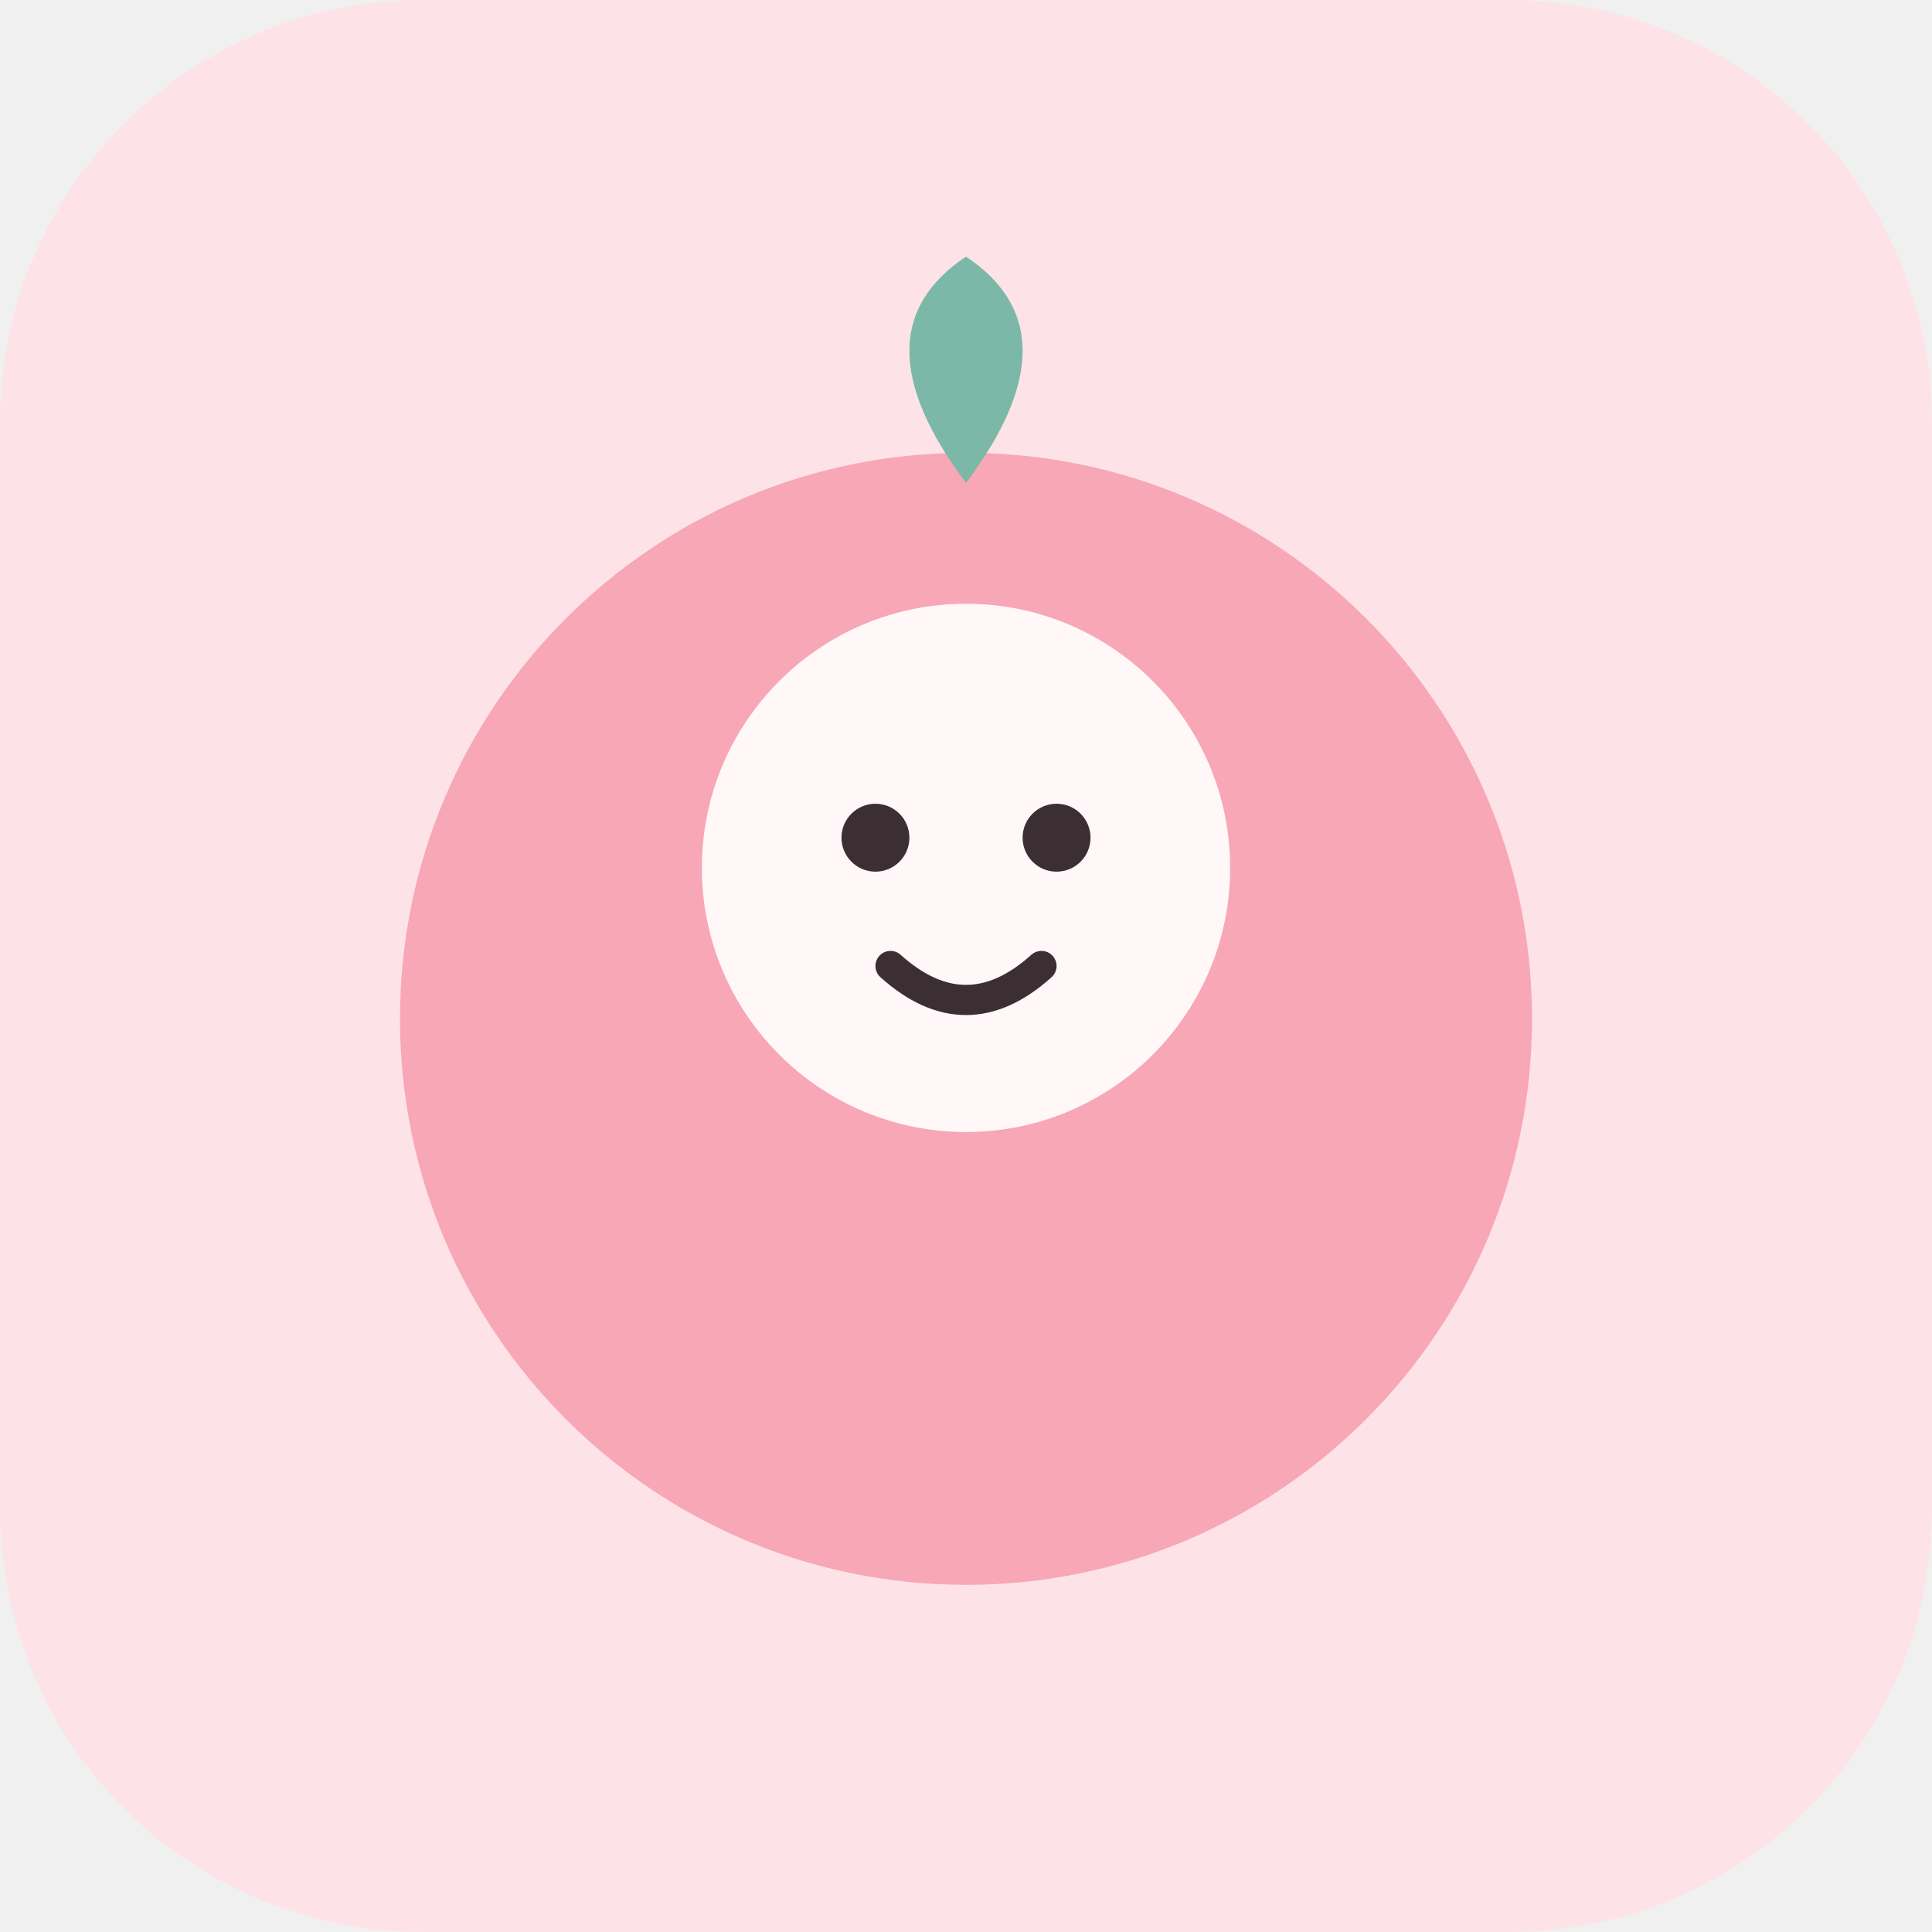
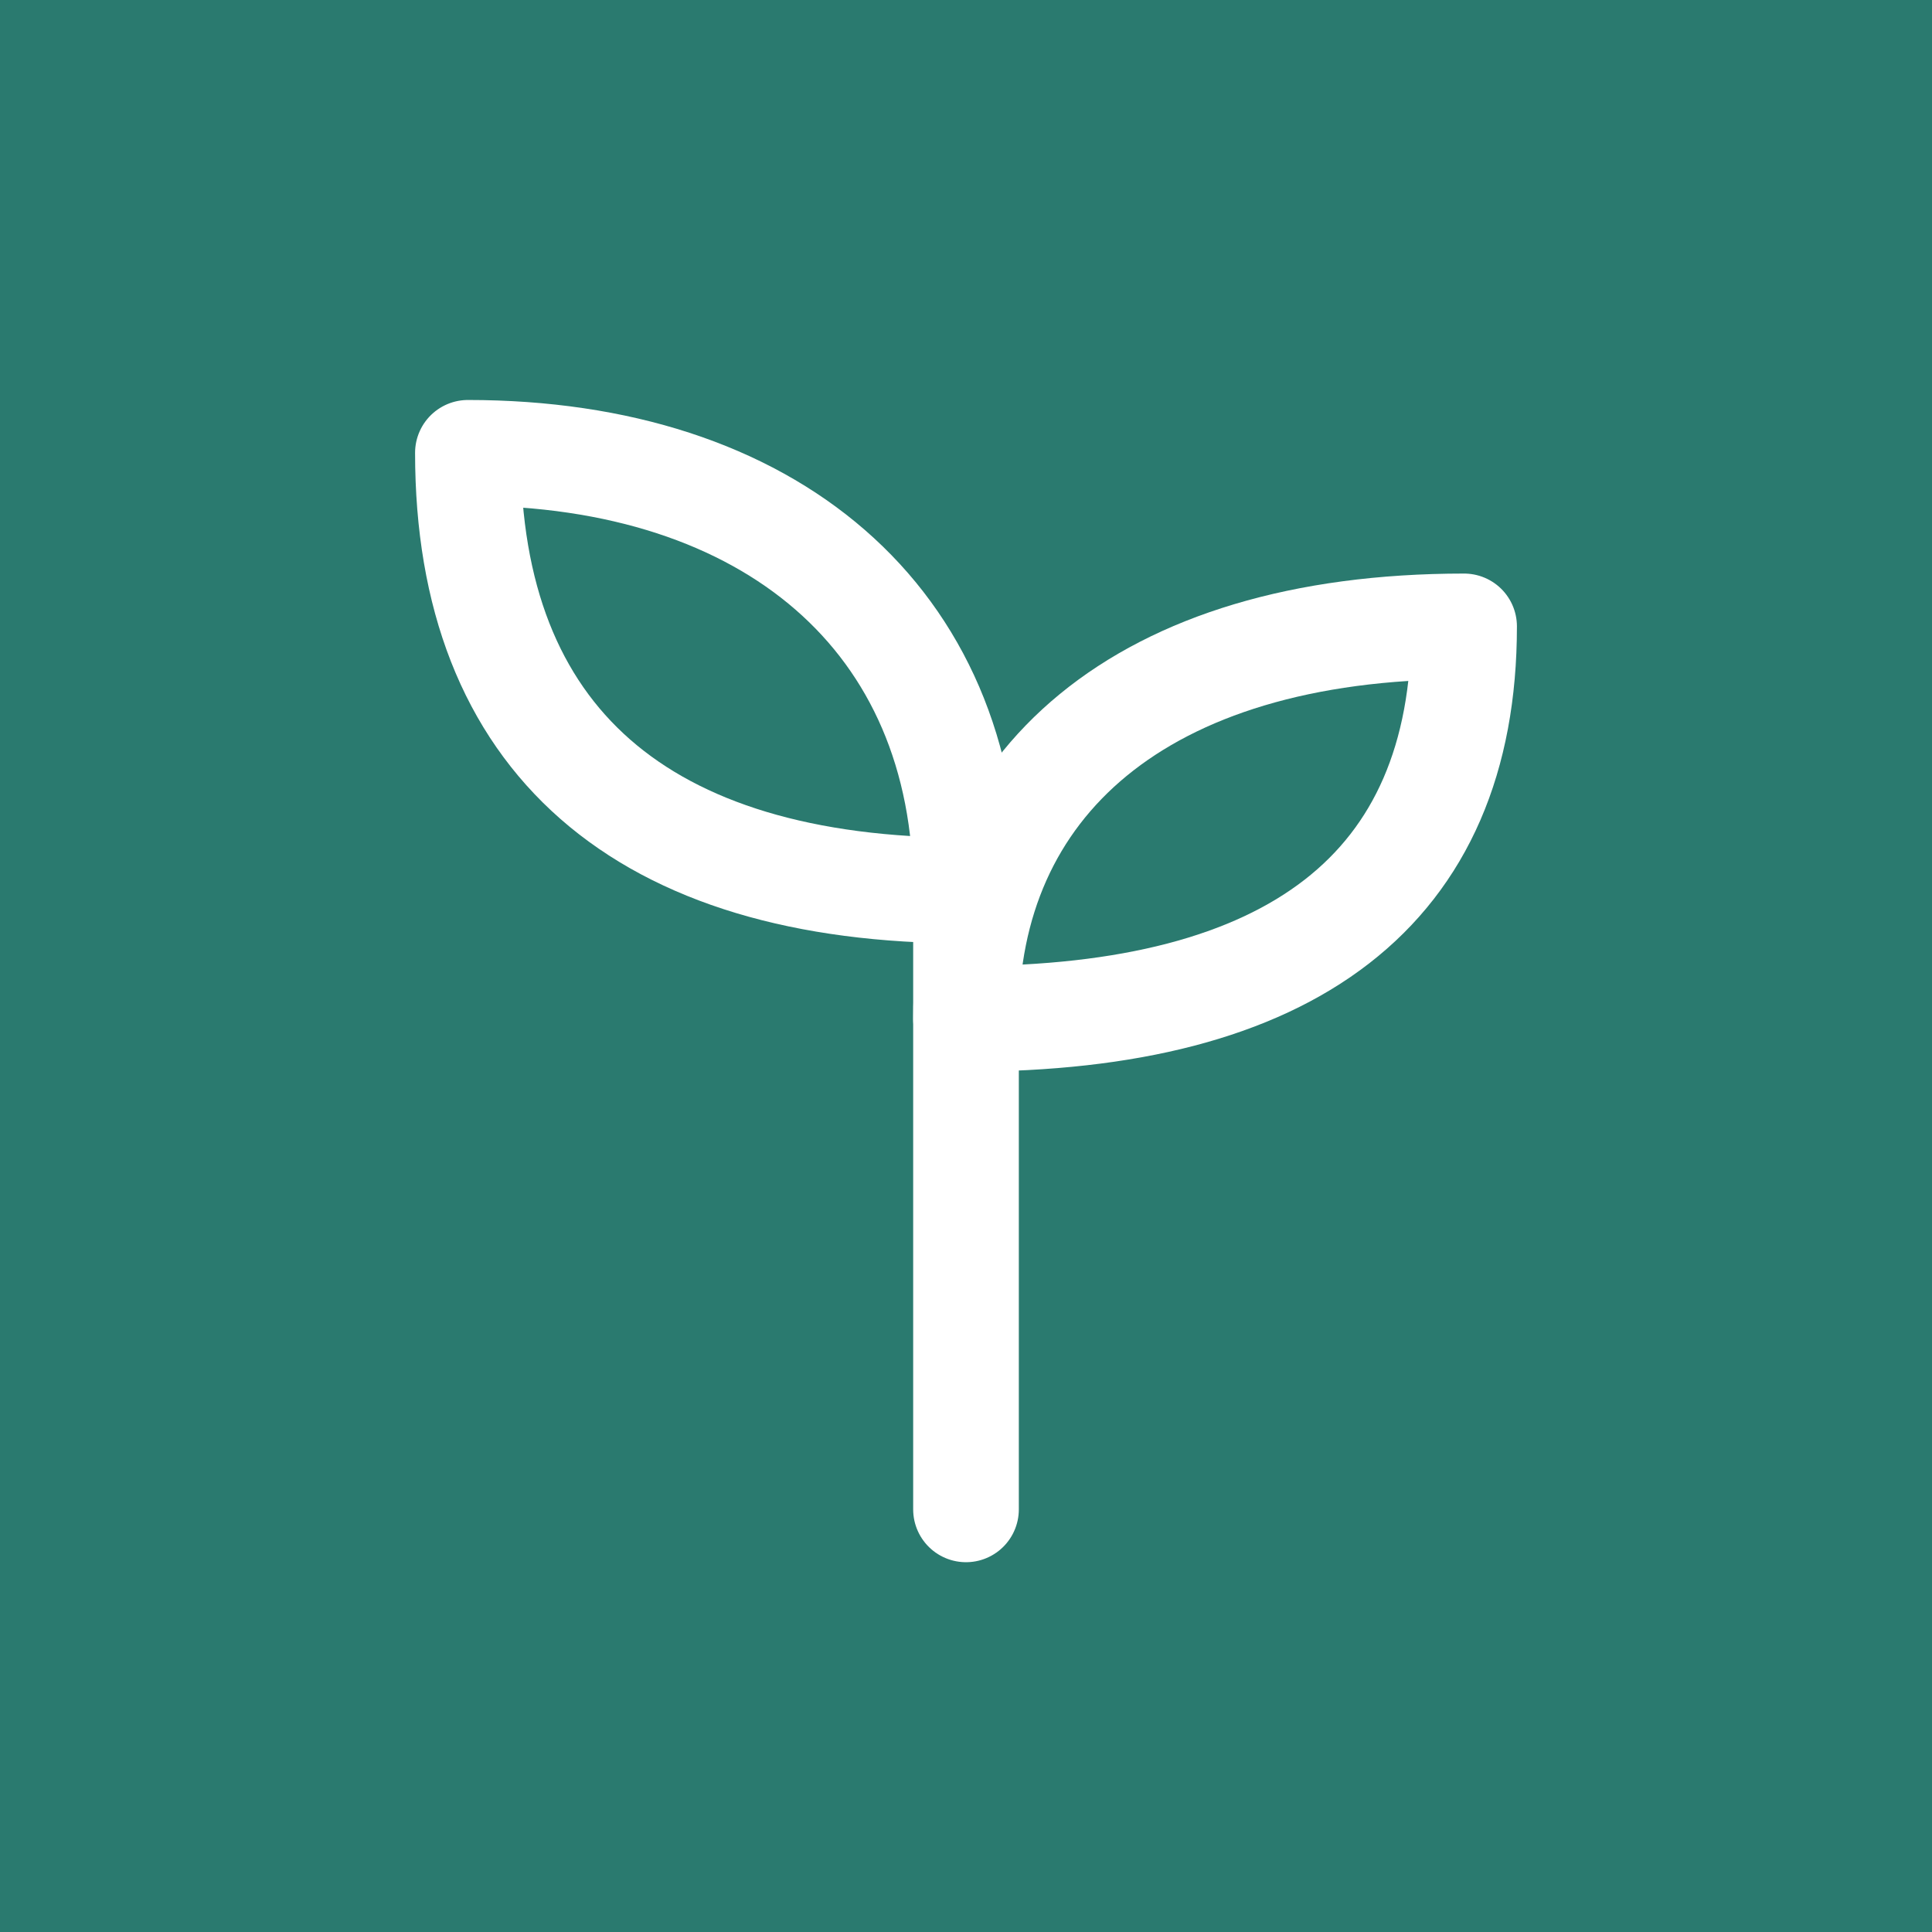
<svg xmlns="http://www.w3.org/2000/svg" viewBox="0 0 512 512">
-   <rect width="512" height="512" rx="112" fill="#fde3e8" />
-   <circle cx="256" cy="270" r="150" fill="#f7a7b6" />
-   <circle cx="256" cy="230" r="70" fill="#fff7f8" />
-   <circle cx="232" cy="222" r="9" fill="#3b2f33" />
-   <circle cx="280" cy="222" r="9" fill="#3b2f33" />
-   <path d="M236 256 q20 18 40 0" stroke="#3b2f33" stroke-width="8" fill="none" stroke-linecap="round" />
-   <path d="M256 128 q-30 -40 0 -60 q30 20 0 60" fill="#7cb8a8" />
+   <rect width="512" height="512" fill="#2a7a6f" />
+   <g fill="none" stroke="#ffffff" stroke-width="28" stroke-linecap="round" stroke-linejoin="round">
+     <path d="M256 400V236" />
+     <path d="M256 236c0-72-52-116-132-116 0 76 46 116 132 116z" />
+     <path d="M256 270c0-62 46-104 132-104 0 70-46 104-132 104z" />
+   </g>
</svg>
